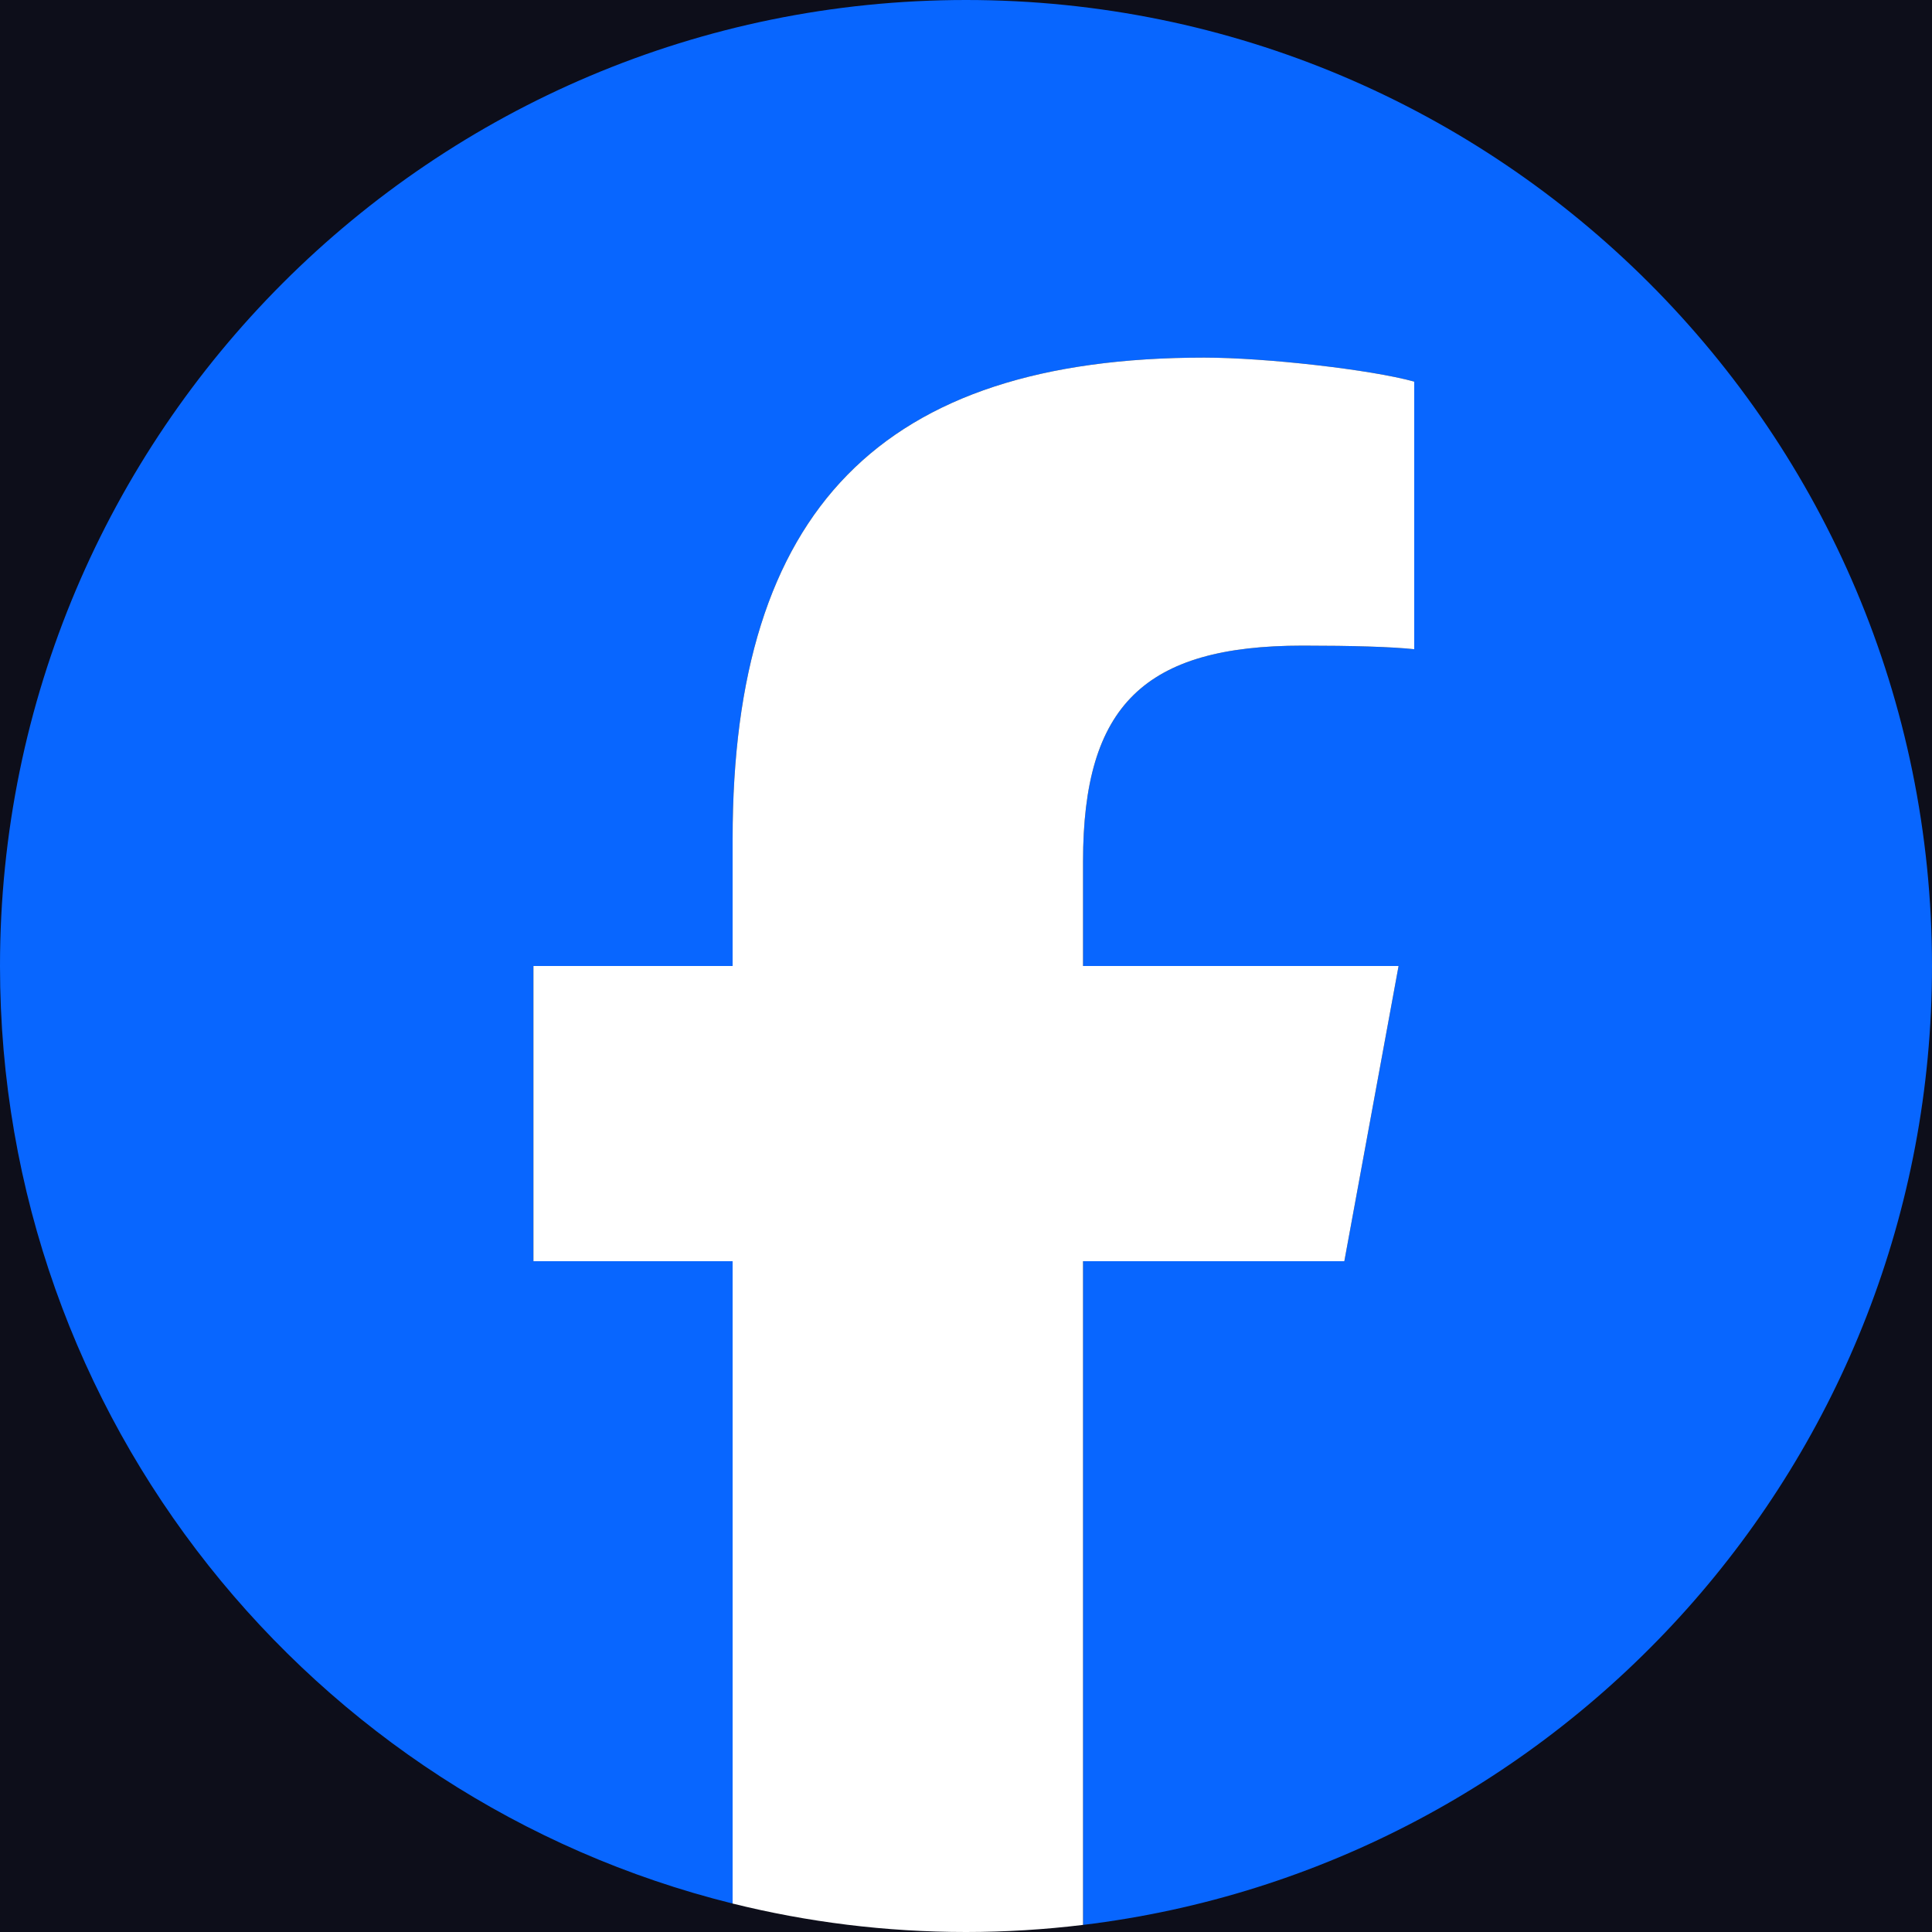
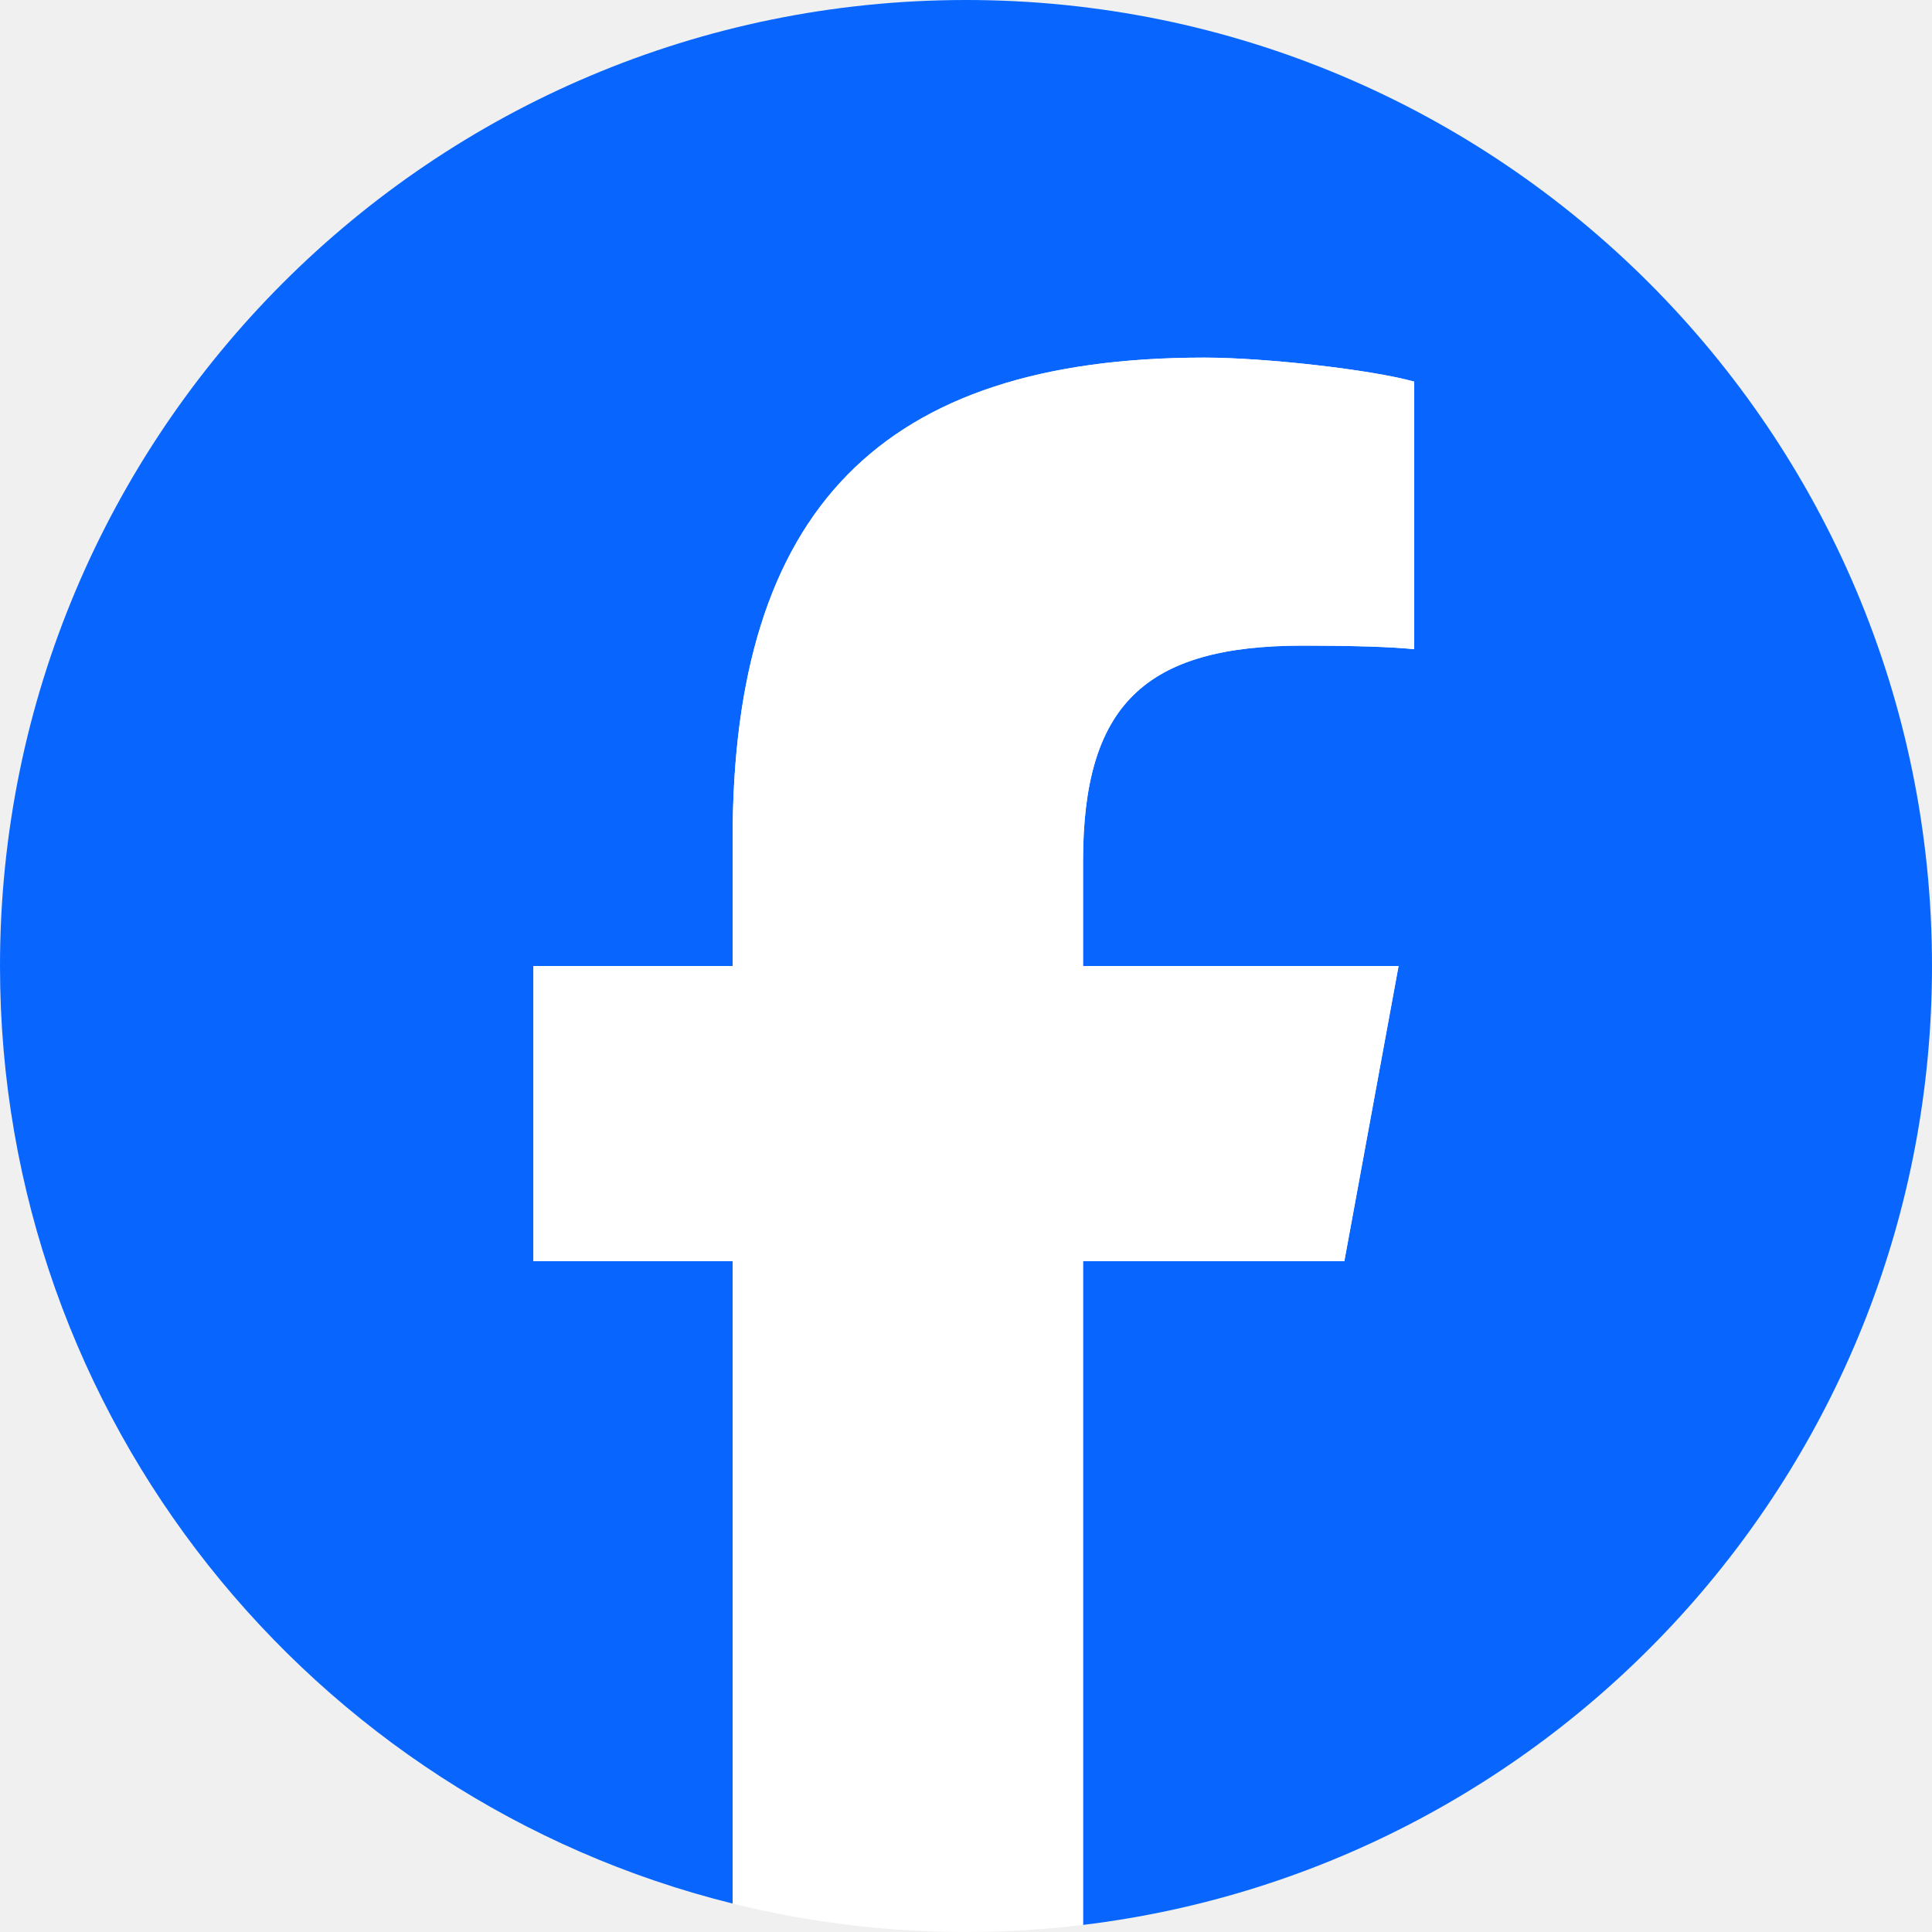
<svg xmlns="http://www.w3.org/2000/svg" width="40" height="40" viewBox="0 0 40 40" fill="none">
-   <rect width="40" height="40" fill="#1E1E1E" />
  <g id="01">
-     <rect width="1440" height="3149" transform="translate(-1134.99 -434.619)" fill="#111322" />
    <g id="Frame 21059">
      <g id="Frame 21099">
        <g id="Frame 21067">
-           <rect x="-12" y="-12" width="64" height="64" rx="32" fill="#0D0E1A" />
          <g id="Frame 21061">
            <g id="logos /  facebook" clip-path="url(#clip0_0_1)">
              <g id="g17">
                <g id="g19">
                  <g id="Clip path group">
                    <mask id="mask0_0_1" style="mask-type:luminance" maskUnits="userSpaceOnUse" x="-8" y="-8" width="56" height="56">
                      <g id="clipPath25">
                        <path id="path23" d="M-8 -8H48V48H-8V-8Z" fill="white" />
                      </g>
                    </mask>
                    <g mask="url(#mask0_0_1)">
                      <g id="g21">
                        <g id="g27">
                          <path id="path29" d="M40 20C40 8.954 31.046 2.67029e-05 20 2.67029e-05C8.954 2.67029e-05 0 8.954 0 20C0 29.38 6.457 37.25 15.168 39.411V26.112H11.044V20H15.168V17.366C15.168 10.559 18.249 7.404 24.932 7.404C26.199 7.404 28.386 7.652 29.28 7.901V13.441C28.808 13.392 27.988 13.367 26.97 13.367C23.69 13.367 22.423 14.609 22.423 17.839V20H28.956L27.833 26.112H22.423V39.853C32.326 38.657 40 30.225 40 20Z" fill="#0866FF" />
                        </g>
                        <g id="g31">
                          <path id="path33" d="M27.833 26.112L28.956 20H22.423V17.838C22.423 14.609 23.69 13.367 26.97 13.367C27.988 13.367 28.808 13.391 29.28 13.441V7.901C28.386 7.652 26.199 7.404 24.932 7.404C18.249 7.404 15.168 10.559 15.168 17.366V20H11.044V26.112H15.168V39.411C16.716 39.795 18.334 40 20 40C20.82 40 21.629 39.949 22.423 39.853V26.112H27.833Z" fill="white" />
                        </g>
                      </g>
                    </g>
                  </g>
                </g>
              </g>
            </g>
          </g>
        </g>
      </g>
    </g>
  </g>
  <defs>
    <clipPath id="clip0_0_1">
      <rect width="40" height="40" fill="white" />
    </clipPath>
  </defs>
</svg>
